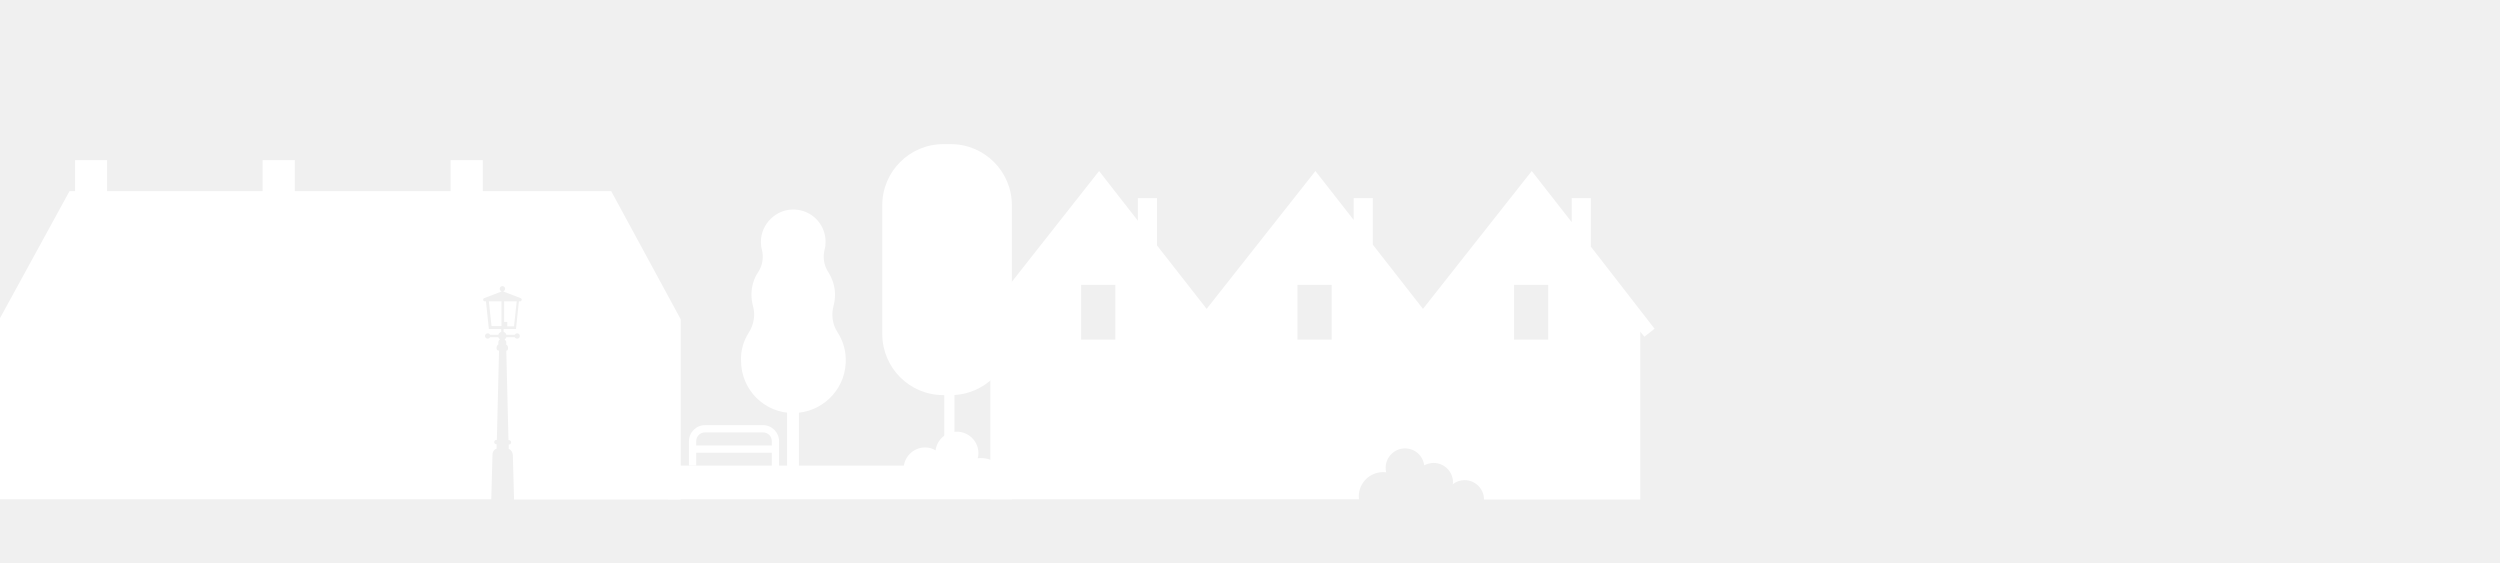
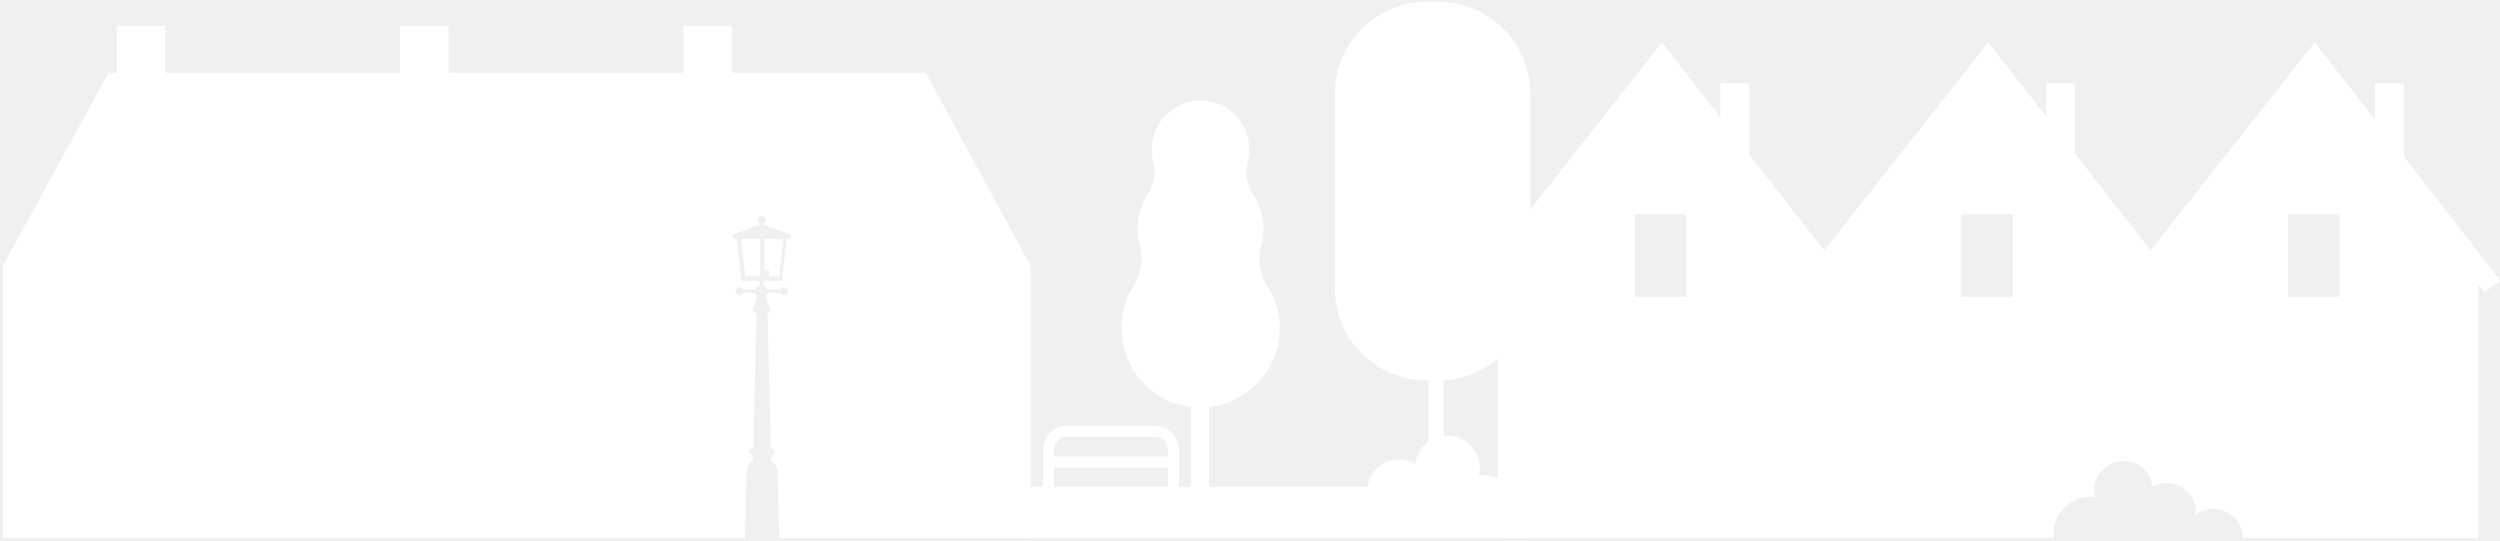
- <svg xmlns="http://www.w3.org/2000/svg" id="SILHOUET" width="1032" height="232">
-   <style>.st0{fill:#FFF}</style>
-   <path class="st0" d="M202.9 134.6h4.1v-10.2h-5.2l1.1 10.2zm49.4-55.7h-53V66.1H186v12.8h-64.3V66.1h-13.3v12.8H44.2V66.1H31v12.8h-2.3L-.2 131.7v74.4h203l.5-18.4c0-1.2.7-2.2 1.7-2.5v-1.8h-.1c-.5 0-.9-.4-.9-.9s.4-.9.9-.9h.2l.9-36.9h-.2c-.5 0-.8-.4-.8-.8v-.5c0-.5.3-.9.7-1.2v-.9c0-.5.3-1 .7-1.2-.3-.2-.6-.6-.7-.9h-3.4c-.2.3-.5.6-1 .6-.6 0-1.1-.5-1.1-1.1 0-.6.5-1.1 1.1-1.1.4 0 .8.2 1 .6h3.4c.2-.6.6-1 1.2-1.2v-1.2h-5.1l-1.2-11.4h-.5c-.7 0-.9-1-.3-1.3l7.3-2.8c-.5-.1-.8-.6-.8-1.1 0-.6.5-1.1 1.1-1.1.6 0 1.1.5 1.1 1.1 0 .5-.3.9-.8 1.1l7.3 2.8c.6.3.4 1.3-.3 1.3h-.5l-1.2 11.4h-5.1v1.2c.5.2 1 .6 1.1 1.2h3.5c.2-.3.5-.6 1-.6.6 0 1.1.5 1.1 1.1 0 .6-.5 1.1-1.1 1.1-.4 0-.8-.2-1-.6H209c-.1.4-.4.7-.7 1 .4.2.7.7.7 1.2v.9c.4.2.7.6.7 1.2v.5c0 .5-.4.8-.8.8h.1l.9 36.9h.2c.5 0 .9.4.9.9s-.4.9-.9.9h-.1v1.8c.9.3 1.6 1.3 1.7 2.5l.5 18.4H281v-74.4l-28.7-52.9zm-40.1 55.7l1.1-10.2h-5.2v8.5h1.3v1.8h2.8zM321.6 193.6h-3v-11.5c0-2-1.6-3.6-3.6-3.6h-24c-2 0-3.6 1.6-3.6 3.6v10.1h-3v-10.1c0-3.6 3-6.6 6.6-6.6h24c3.6 0 6.6 3 6.6 6.6v11.5z" />
-   <path class="st0" d="M286 183.9h34.1v3H286z" />
-   <g id="XMLID_49_">
-     <g id="XMLID_52_">
-       <path class="st0" d="M389.8 161.3h4.2v34.5h-4.2z" id="XMLID_53_" />
+ <svg xmlns="http://www.w3.org/2000/svg" width="684px" height="148px" viewBox="0 0 684 148" version="1.1">
+   <defs />
+   <g id="Page-1" stroke="none" stroke-width="1" fill="none" fill-rule="evenodd">
+     <g id="doorzon_silhouet" fill-rule="nonzero" fill="#FFFFFF">
+       <path d="M203.9,75.6 L208,75.6 L208,65.4 L202.8,65.4 L203.9,75.6 Z M253.3,19.9 L200.3,19.9 L200.3,7.1 L187,7.1 L187,19.9 L122.7,19.9 L122.7,7.1 L109.4,7.1 L109.4,19.9 L45.2,19.9 L45.2,7.1 L32,7.1 L32,19.9 L29.7,19.9 L0.8,72.7 L0.8,147.1 L203.8,147.1 L204.3,128.7 C204.3,127.5 205,126.5 206,126.2 L206,124.4 L205.9,124.4 C205.4,124.4 205,124 205,123.5 C205,123 205.4,122.6 205.9,122.6 L206.1,122.6 L207,85.7 L206.8,85.7 C206.3,85.7 206,85.3 206,84.9 L206,84.4 C206,83.9 206.3,83.5 206.7,83.2 L206.7,82.3 C206.7,81.8 207,81.3 207.4,81.1 C207.1,80.9 206.8,80.5 206.7,80.2 L203.3,80.2 C203.1,80.5 202.8,80.8 202.3,80.8 C201.7,80.8 201.2,80.3 201.2,79.7 C201.2,79.1 201.7,78.6 202.3,78.6 C202.7,78.6 203.1,78.8 203.3,79.2 L206.7,79.2 C206.9,78.6 207.3,78.2 207.9,78 L207.9,76.8 L202.8,76.8 L201.6,65.4 L201.1,65.4 C200.4,65.4 200.2,64.4 200.8,64.1 L208.1,61.3 C207.6,61.2 207.3,60.7 207.3,60.2 C207.3,59.6 207.8,59.1 208.4,59.1 C209,59.1 209.5,59.6 209.5,60.2 C209.5,60.7 209.2,61.1 208.7,61.3 L216,64.1 C216.6,64.4 216.4,65.4 215.7,65.4 L215.2,65.4 L214,76.8 L208.9,76.8 L208.9,78 C209.4,78.2 209.9,78.6 210,79.2 L213.5,79.2 C213.7,78.9 214,78.6 214.5,78.6 C215.1,78.6 215.6,79.1 215.6,79.7 C215.6,80.3 215.1,80.8 214.5,80.8 C214.1,80.8 213.7,80.6 213.5,80.2 L210,80.2 C209.9,80.6 209.6,80.9 209.3,81.2 C209.7,81.4 210,81.9 210,82.4 L210,83.3 C210.4,83.5 210.7,83.9 210.7,84.5 L210.7,85 C210.7,85.5 210.3,85.8 209.9,85.8 L210,85.8 L210.9,122.7 L211.1,122.7 C211.6,122.7 212,123.1 212,123.6 C212,124.1 211.6,124.5 211.1,124.5 L211,124.5 L211,126.3 C211.9,126.6 212.6,127.6 212.7,128.8 L213.2,147.2 L282,147.2 L282,72.8 L253.3,19.9 L253.3,19.9 Z M213.2,75.6 L214.3,65.4 L209.1,65.4 L209.1,73.9 L210.4,73.9 L210.4,75.7 L213.2,75.7 L213.2,75.6 Z M322.6,134.6 L319.6,134.6 L319.6,123.1 C319.6,121.1 318,119.5 316,119.5 L292,119.5 C290,119.5 288.4,121.1 288.4,123.1 L288.4,133.2 L285.4,133.2 L285.4,123.1 C285.4,119.5 288.4,116.5 292,116.5 L316,116.5 C319.6,116.5 322.6,119.5 322.6,123.1 L322.6,134.6 Z" id="Shape" />
+       <polygon id="Shape" points="287 124.9 321.1 124.9 321.1 127.9 287 127.9" />
+       <polygon id="XMLID_53_" points="390.8 102.3 395 102.3 395 136.8 390.8 136.8" />
+       <path d="M390.4,104.1 L393.5,104.1 C407.4,104.1 418.7,92.8 418.7,78.9 L418.7,25.7 C418.7,11.8 407.4,0.5 393.5,0.5 L390.4,0.5 C376.5,0.5 365.2,11.8 365.2,25.7 L365.2,79 C365.3,92.9 376.5,104.1 390.4,104.1 Z" id="XMLID_51_" />
+       <path d="M310.1,78.3 C312.2,75 312.9,71 311.8,67.2 C311.4,65.7 311.2,64.2 311.2,62.6 C311.2,59.2 312.2,55.9 314,53.3 C315.8,50.5 316.3,47.2 315.5,44 C315.2,43 315.1,41.9 315.1,40.8 C315.1,33.4 321.5,27.2 328.9,27.5 C336.1,27.7 341.8,33.6 341.8,40.8 C341.8,41.9 341.7,43 341.4,44 C340.6,47.2 341.1,50.5 342.9,53.3 C344.6,56 345.7,59.2 345.7,62.6 C345.7,64.2 345.5,65.7 345.1,67.2 C344.1,70.9 344.6,74.9 346.7,78.1 C349.1,81.8 350.4,86.2 350.1,91 C349.5,102.4 340,111.4 328.6,111.5 C316.6,111.6 306.9,101.9 306.9,89.9 C306.7,85.6 308,81.6 310.1,78.3 L310.1,78.3 Z" id="XMLID_54_" />
+       <path d="M325.9,103.8 L330.8,103.8 L330.8,134.2 L325.9,134.2 L325.9,103.8 Z M359.9,144.3 C359.8,143.7 359.7,143.1 359.7,142.5 C359.7,137.6 363.7,133.6 368.6,133.6 C370.7,133.6 372.6,134.3 374.1,135.5 C374.1,135.2 374,134.9 374,134.6 C374,129.7 378,125.7 382.9,125.7 C384.5,125.7 385.9,126.1 387.2,126.9 C387.8,122.5 391.5,119.2 396,119.2 C400.9,119.2 404.9,123.2 404.9,128.1 C404.9,128.8 404.8,129.5 404.6,130.2 C405.1,130.1 405.5,130.1 406,130.1 C412.1,130.1 417.1,135.1 417.1,141.2 C417.1,142.3 416.9,143.3 416.6,144.3 L359.9,144.3 L359.9,144.3 Z" id="Shape" />
+       <polygon id="Shape" points="276.7 133.2 418.7 133.2 418.7 147.1 276.7 147.1" />
+       <path d="M657.7,42.8 L657.7,22.8 L649.8,22.8 L649.8,32.7 L633.3,11.6 L588.4,68.5 L567.7,42 L567.7,22.8 L559.8,22.8 L559.8,31.8 L544,11.6 L499.1,68.5 L478.6,42.3 L478.6,22.8 L470.7,22.8 L470.7,32.1 L454.7,11.6 L403.5,76.6 L407.7,79.9 L409.8,77.2 L409.8,147.1 L562,147.1 C562,146.7 561.9,146.3 561.9,145.9 C561.9,140.4 566.4,135.9 571.9,135.9 C572.3,135.9 572.8,135.9 573.2,136 C573.1,135.4 573,134.8 573,134.1 C573,129.7 576.6,126.1 581,126.1 C585.1,126.1 588.4,129.1 588.9,133.1 C590.1,132.5 591.4,132.1 592.8,132.1 C597.2,132.1 600.8,135.7 600.8,140.1 C600.8,140.4 600.7,140.6 600.7,140.9 C602.1,139.8 603.8,139.2 605.6,139.2 C610,139.2 613.6,142.8 613.6,147.2 L678.1,147.2 L678.1,77.9 L679.8,80 L684,76.7 L657.7,42.8 L657.7,42.8 Z M461.4,81.2 L447.3,81.2 L447.3,58.6 L461.4,58.6 L461.4,81.2 Z M550.7,81.2 L536.6,81.2 L536.6,58.6 L550.7,58.6 L550.7,81.2 Z M640.1,81.2 L626,81.2 L626,58.6 L640.1,58.6 L640.1,81.2 Z" id="Shape" />
    </g>
-     <path class="st0" d="M389.4 163.1h3.1c13.9 0 25.2-11.3 25.2-25.2V84.7c0-13.9-11.3-25.2-25.2-25.2h-3.1c-13.9 0-25.2 11.3-25.2 25.2V138c.1 13.9 11.3 25.1 25.2 25.1z" id="XMLID_51_" />
  </g>
-   <path id="XMLID_54_" class="st0" d="M309.1 137.3c2.1-3.3 2.8-7.3 1.7-11.1-.4-1.5-.6-3-.6-4.6 0-3.4 1-6.7 2.8-9.3 1.8-2.8 2.3-6.1 1.5-9.3-.3-1-.4-2.1-.4-3.2 0-7.4 6.4-13.6 13.8-13.3 7.2.2 12.9 6.1 12.9 13.3 0 1.1-.1 2.2-.4 3.2-.8 3.2-.3 6.5 1.5 9.3 1.7 2.7 2.8 5.9 2.8 9.3 0 1.6-.2 3.1-.6 4.6-1 3.7-.5 7.7 1.6 10.9 2.4 3.7 3.7 8.1 3.4 12.9-.6 11.4-10.1 20.4-21.5 20.5-12 .1-21.7-9.6-21.7-21.6-.2-4.3 1.1-8.3 3.2-11.6z" />
-   <path class="st0" d="M324.9 162.8h4.9v30.4h-4.9zM358.9 203.3c-.1-.6-.2-1.2-.2-1.8 0-4.9 4-8.9 8.9-8.9 2.1 0 4 .7 5.5 1.9 0-.3-.1-.6-.1-.9 0-4.9 4-8.9 8.9-8.9 1.6 0 3 .4 4.3 1.2.6-4.4 4.3-7.7 8.8-7.7 4.9 0 8.9 4 8.9 8.9 0 .7-.1 1.4-.3 2.1.5-.1.9-.1 1.4-.1 6.1 0 11.1 5 11.1 11.1 0 1.1-.2 2.1-.5 3.1h-56.7z" />
-   <path class="st0" d="M275.7 192.2h142v13.9h-142z" />
-   <path class="st0" d="M656.7 101.8v-20h-7.9v9.9l-16.5-21.1-44.9 56.9-20.7-26.5V81.8h-7.9v9L543 70.6l-44.9 56.9-20.5-26.2V81.8h-7.9v9.3l-16-20.5-51.2 65 4.2 3.3 2.1-2.7v69.9H561c0-.4-.1-.8-.1-1.2 0-5.5 4.5-10 10-10 .4 0 .9 0 1.3.1-.1-.6-.2-1.2-.2-1.9 0-4.4 3.6-8 8-8 4.1 0 7.4 3 7.9 7 1.2-.6 2.5-1 3.9-1 4.4 0 8 3.6 8 8 0 .3-.1.5-.1.8 1.4-1.1 3.1-1.7 4.9-1.7 4.4 0 8 3.6 8 8h64.5v-69.3l1.7 2.1 4.2-3.3-26.3-33.9zm-196.3 38.4h-14.1v-22.6h14.1v22.6zm89.3 0h-14.1v-22.6h14.1v22.6zm89.4 0H625v-22.6h14.1v22.6z" />
</svg>
